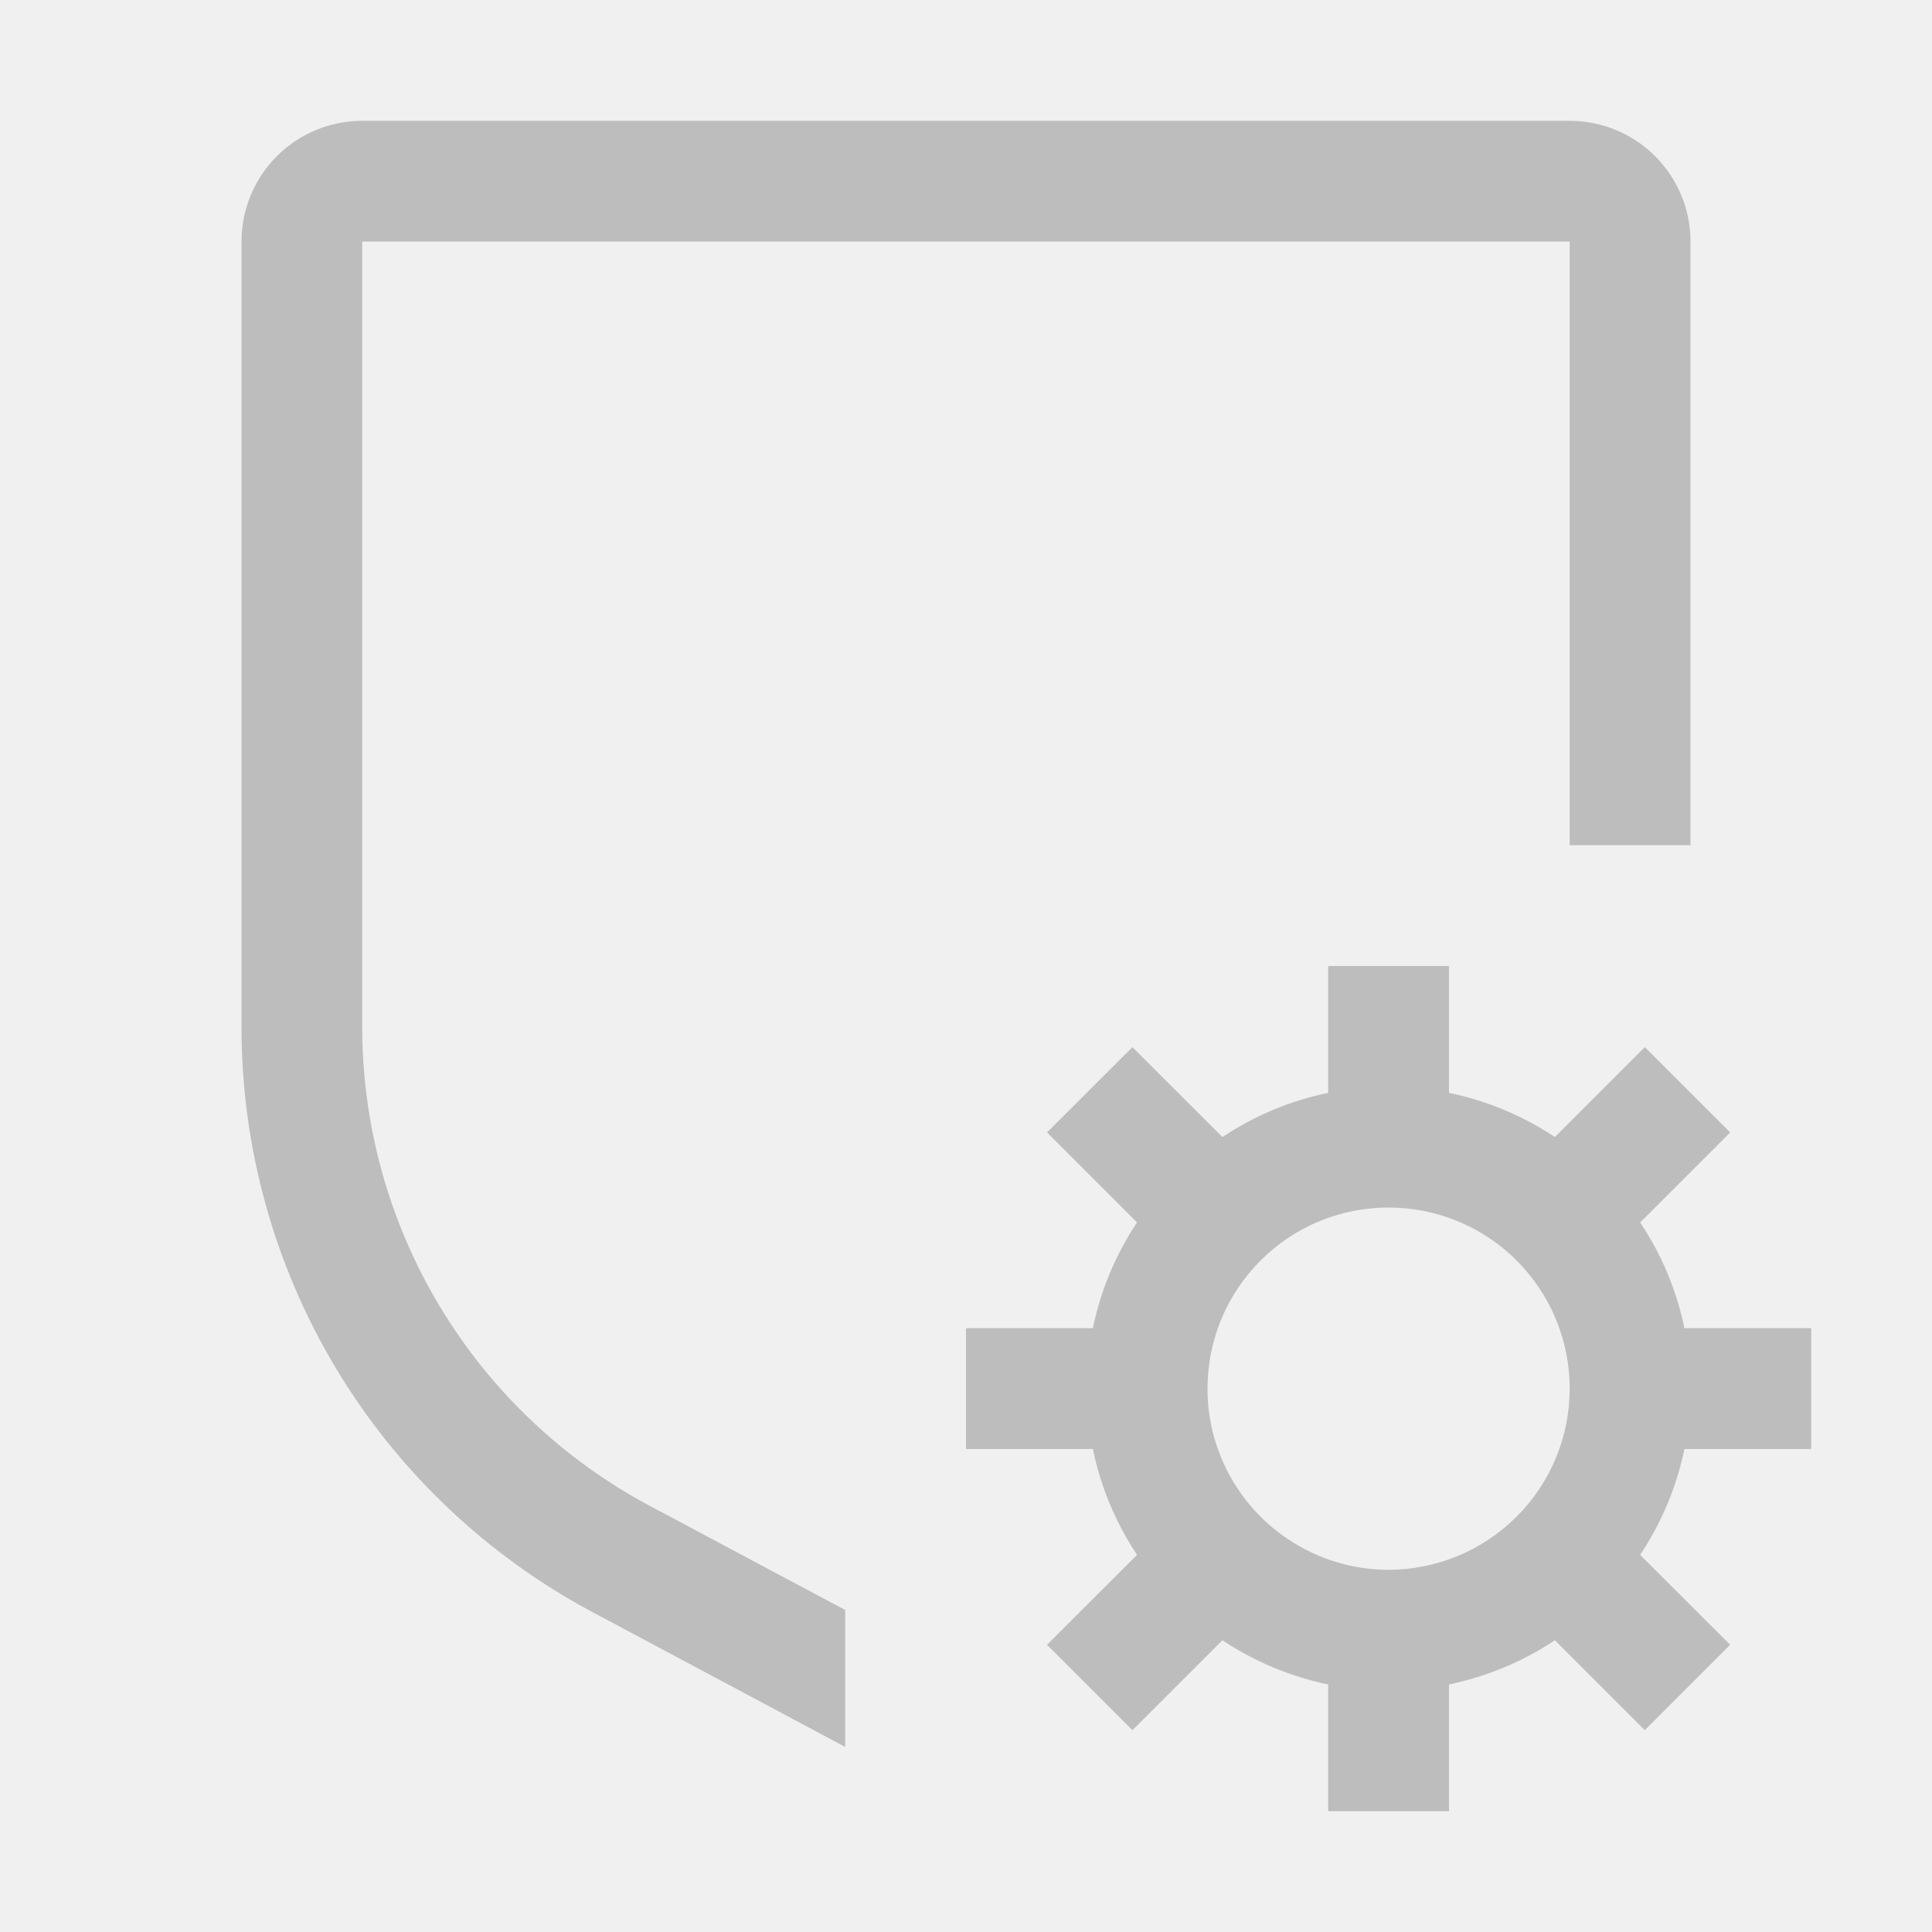
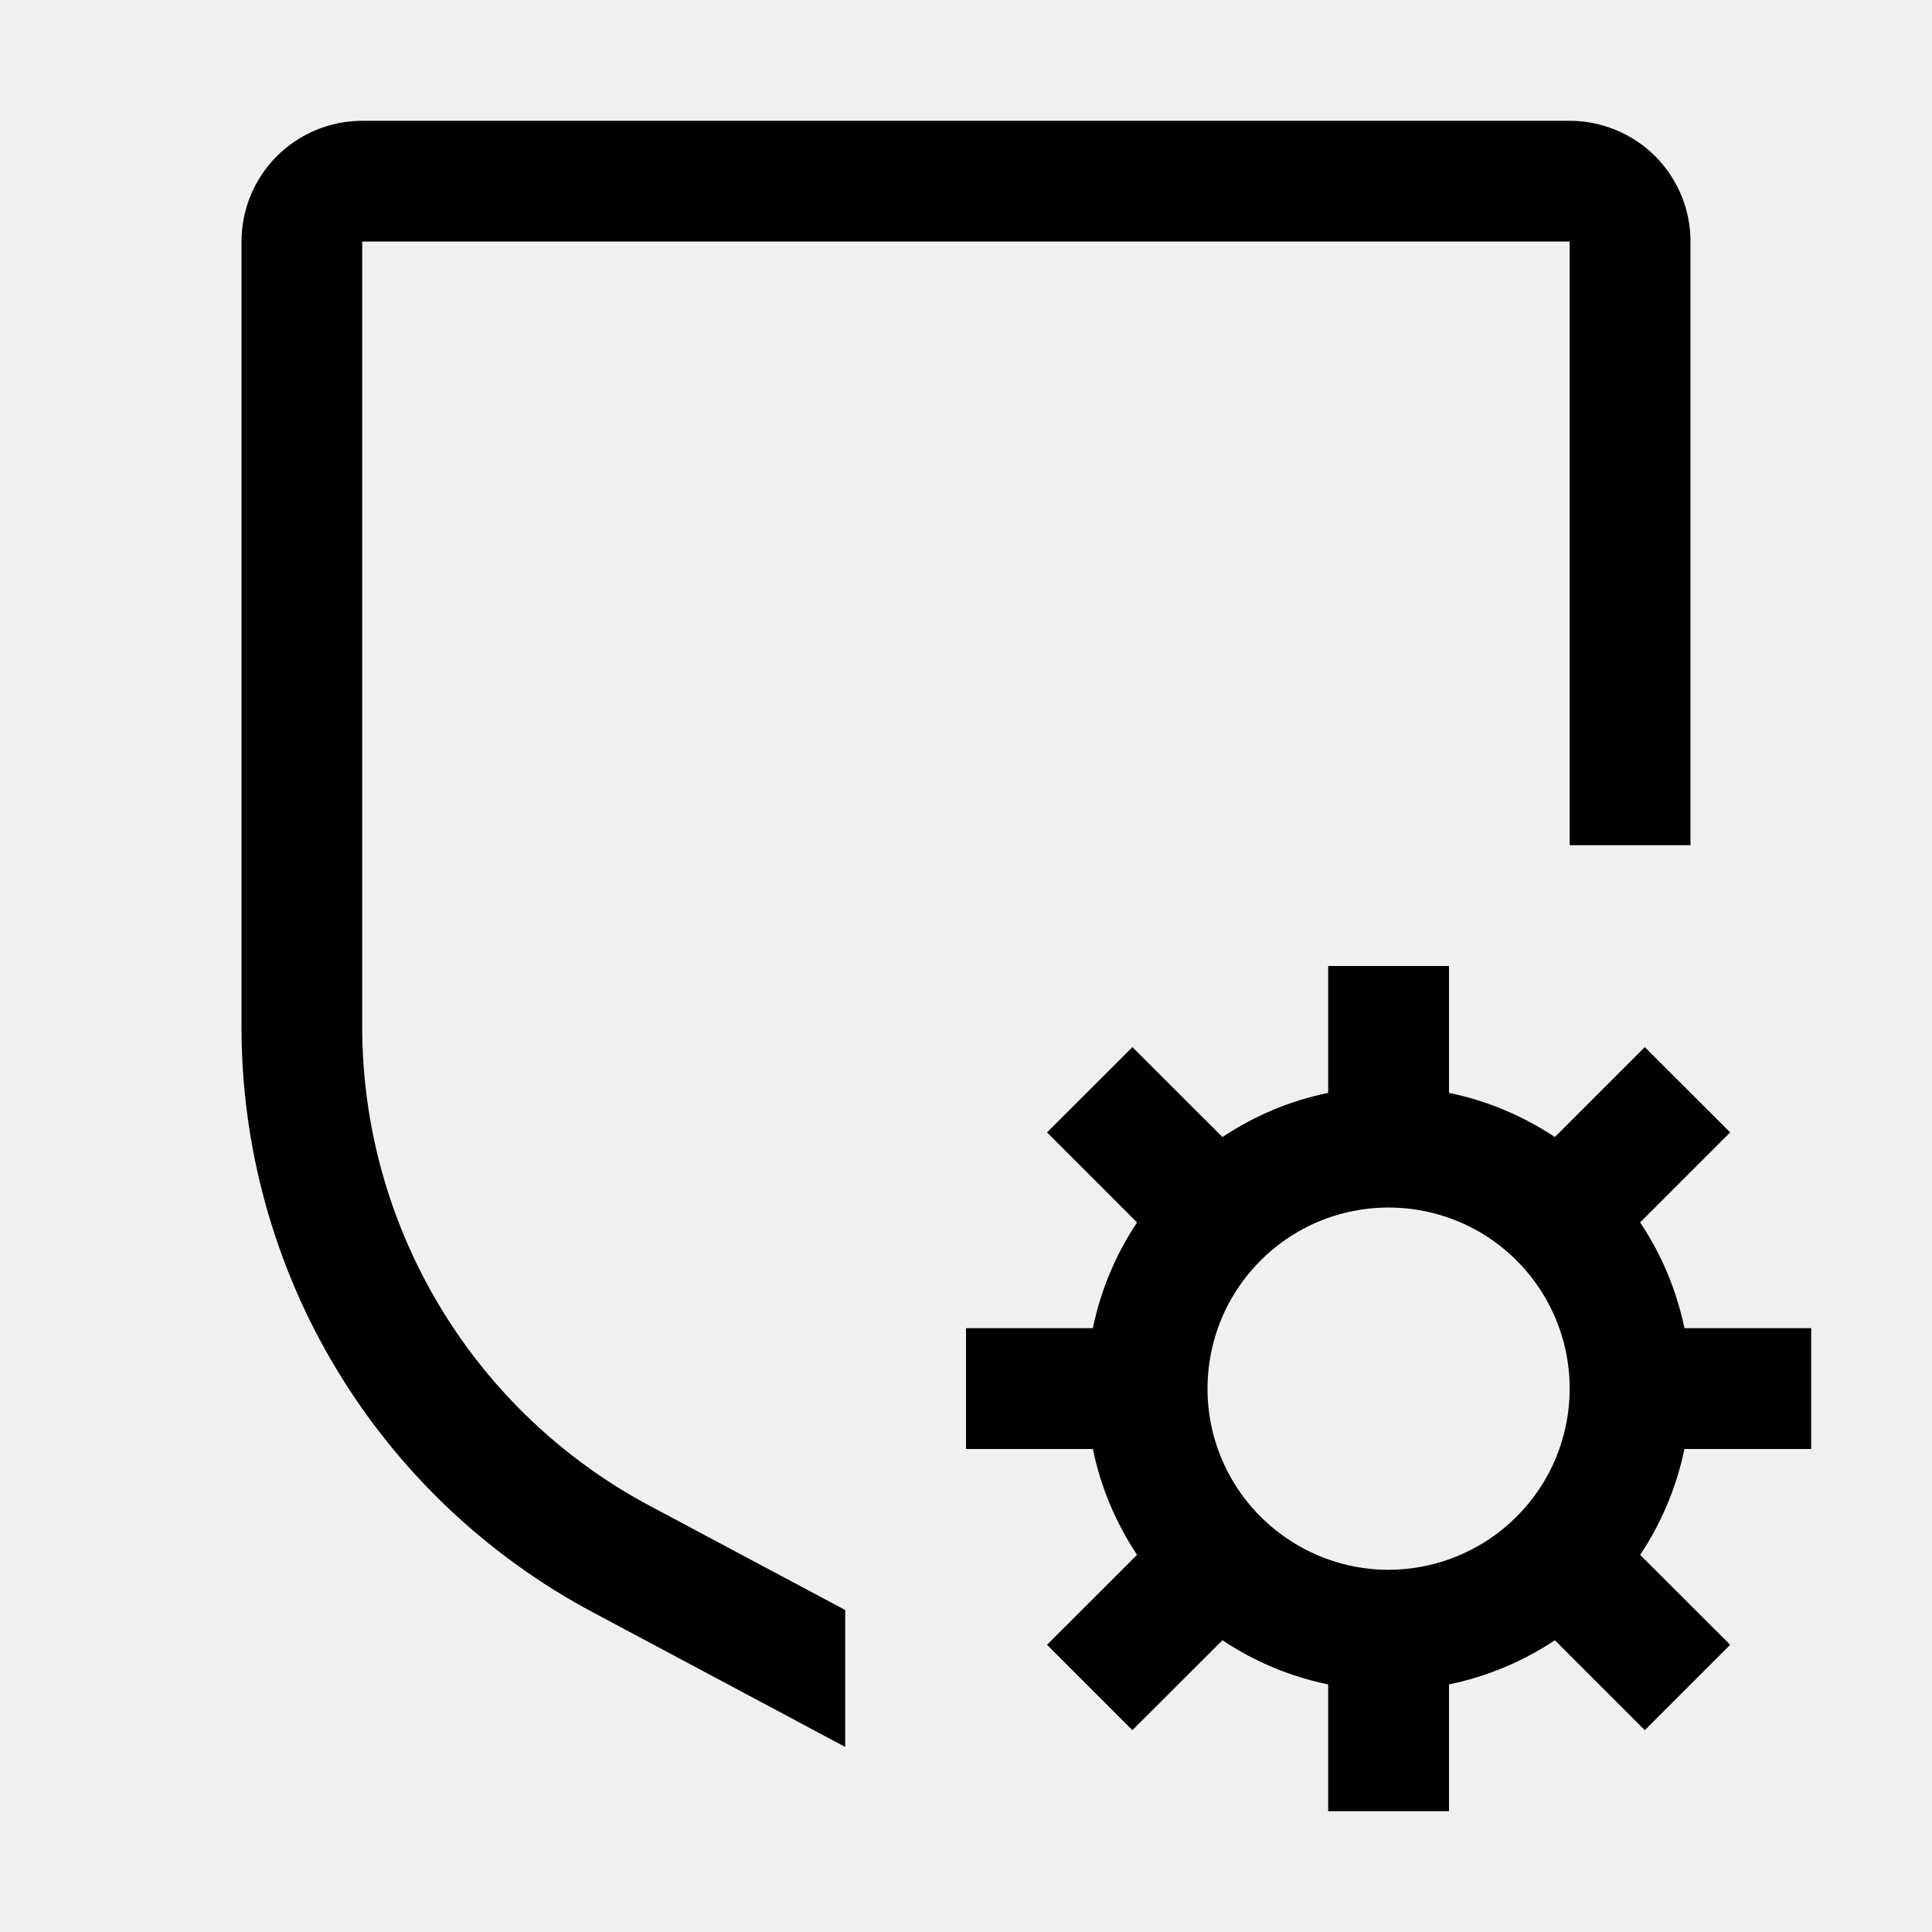
<svg xmlns="http://www.w3.org/2000/svg" width="15" height="15" viewBox="0 0 15 15" fill="none">
  <g clip-path="url(#clip0_0_530)">
-     <path d="M14.062 11.25V10.312H13.078C13.017 10.019 12.901 9.74 12.734 9.491L13.433 8.792L12.77 8.13L12.072 8.828C11.822 8.662 11.543 8.545 11.25 8.485V7.5H10.312V8.485C10.019 8.545 9.74 8.662 9.491 8.828L8.792 8.13L8.129 8.792L8.828 9.491C8.662 9.74 8.545 10.019 8.485 10.312H7.5V11.25H8.485C8.545 11.543 8.662 11.822 8.828 12.072L8.129 12.77L8.792 13.433L9.491 12.735C9.74 12.901 10.019 13.017 10.312 13.078V14.062H11.25V13.078C11.543 13.017 11.822 12.901 12.072 12.735L12.77 13.433L13.433 12.77L12.734 12.072C12.901 11.822 13.017 11.543 13.078 11.25H14.062ZM10.781 12.188C10.503 12.188 10.231 12.105 10 11.95C9.769 11.796 9.588 11.576 9.482 11.319C9.375 11.062 9.348 10.78 9.402 10.507C9.456 10.234 9.59 9.984 9.787 9.787C9.983 9.59 10.234 9.456 10.507 9.402C10.78 9.348 11.062 9.376 11.319 9.482C11.576 9.588 11.796 9.769 11.95 10C12.105 10.231 12.187 10.503 12.187 10.781C12.187 11.154 12.039 11.512 11.775 11.775C11.511 12.039 11.154 12.187 10.781 12.188Z" fill="#BDBDBD" />
-     <path d="M6.562 12.5L5.046 11.692C4.371 11.332 3.806 10.796 3.413 10.14C3.019 9.484 2.812 8.734 2.812 7.969V1.875H12.187V6.562H13.125V1.875C13.125 1.626 13.026 1.388 12.85 1.212C12.674 1.037 12.436 0.938 12.187 0.938H2.812C2.564 0.938 2.325 1.037 2.15 1.212C1.974 1.388 1.875 1.626 1.875 1.875V7.969C1.874 8.904 2.127 9.821 2.608 10.623C3.089 11.424 3.78 12.08 4.605 12.519L6.562 13.563V12.5Z" fill="#BDBDBD" />
+     <path d="M14.062 11.25V10.312H13.078C13.017 10.019 12.901 9.74 12.734 9.491L13.433 8.792L12.77 8.13L12.072 8.828C11.822 8.662 11.543 8.545 11.25 8.485V7.5H10.312V8.485C10.019 8.545 9.74 8.662 9.491 8.828L8.792 8.13L8.129 8.792L8.828 9.491C8.662 9.74 8.545 10.019 8.485 10.312H7.5V11.25H8.485C8.545 11.543 8.662 11.822 8.828 12.072L8.129 12.77L8.792 13.433L9.491 12.735C9.74 12.901 10.019 13.017 10.312 13.078V14.062H11.25V13.078C11.543 13.017 11.822 12.901 12.072 12.735L12.77 13.433L13.433 12.77L12.734 12.072C12.901 11.822 13.017 11.543 13.078 11.25H14.062ZM10.781 12.188C10.503 12.188 10.231 12.105 10 11.95C9.769 11.796 9.588 11.576 9.482 11.319C9.375 11.062 9.348 10.78 9.402 10.507C9.456 10.234 9.59 9.984 9.787 9.787C9.983 9.59 10.234 9.456 10.507 9.402C10.78 9.348 11.062 9.376 11.319 9.482C11.576 9.588 11.796 9.769 11.95 10C12.105 10.231 12.187 10.503 12.187 10.781C12.187 11.154 12.039 11.512 11.775 11.775C11.511 12.039 11.154 12.187 10.781 12.188Z" fill="#000" />
+     <path d="M6.562 12.5L5.046 11.692C4.371 11.332 3.806 10.796 3.413 10.14C3.019 9.484 2.812 8.734 2.812 7.969V1.875H12.187V6.562H13.125V1.875C13.125 1.626 13.026 1.388 12.85 1.212C12.674 1.037 12.436 0.938 12.187 0.938H2.812C2.564 0.938 2.325 1.037 2.15 1.212C1.974 1.388 1.875 1.626 1.875 1.875V7.969C1.874 8.904 2.127 9.821 2.608 10.623C3.089 11.424 3.78 12.08 4.605 12.519L6.562 13.563V12.5Z" fill="#000" />
  </g>
  <defs>
    <clipPath id="clip0_0_530">
      <rect width="15" height="15" fill="white" />
    </clipPath>
  </defs>
</svg>
